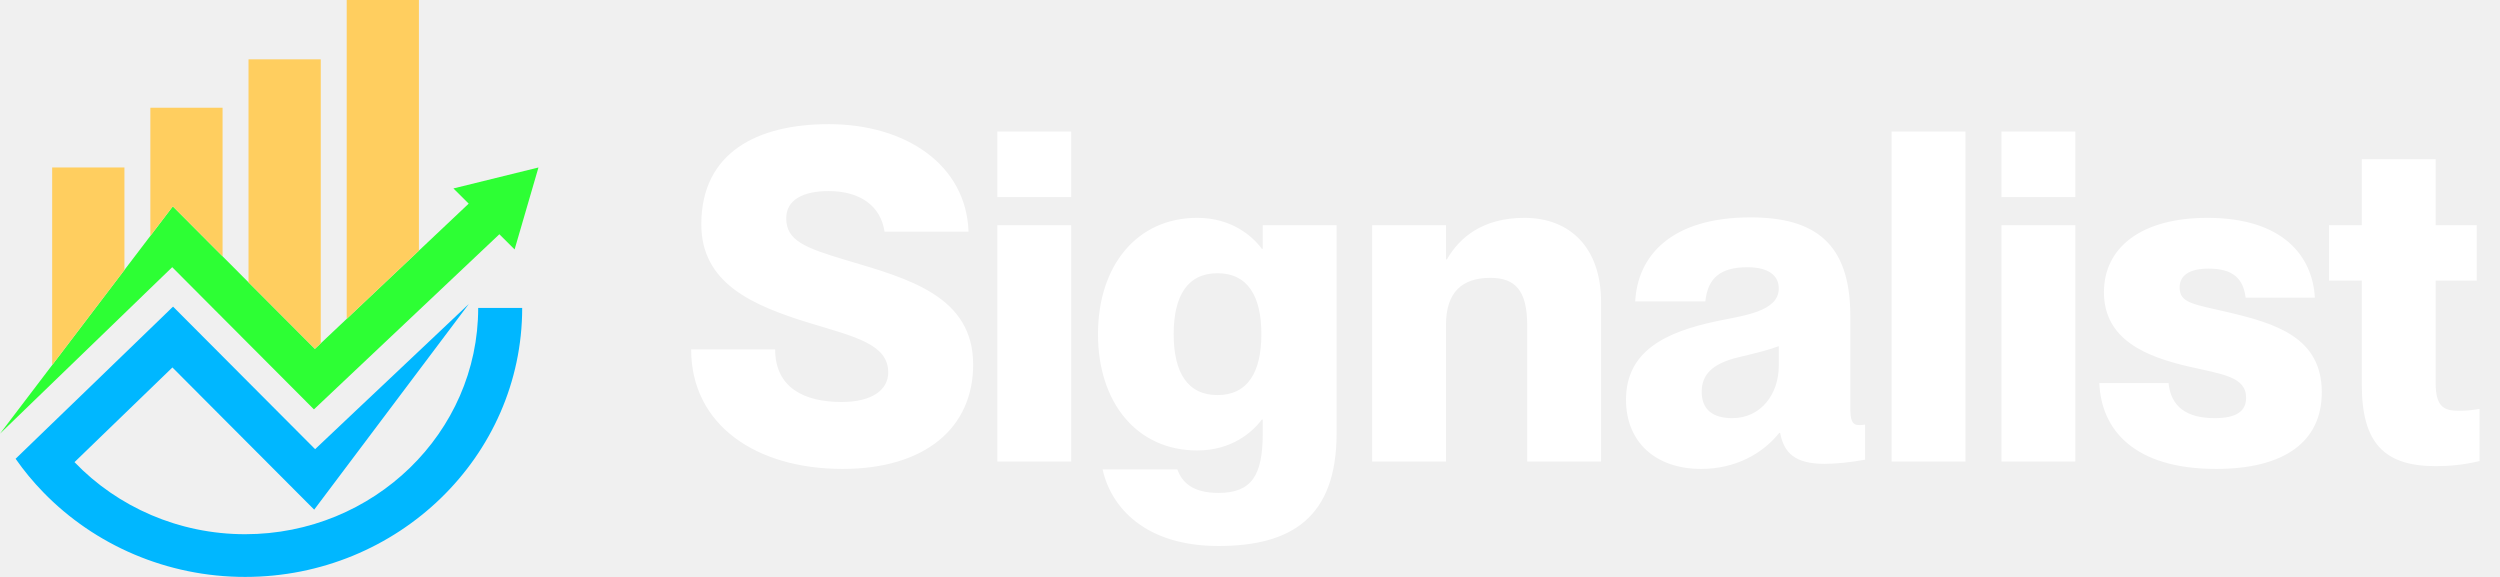
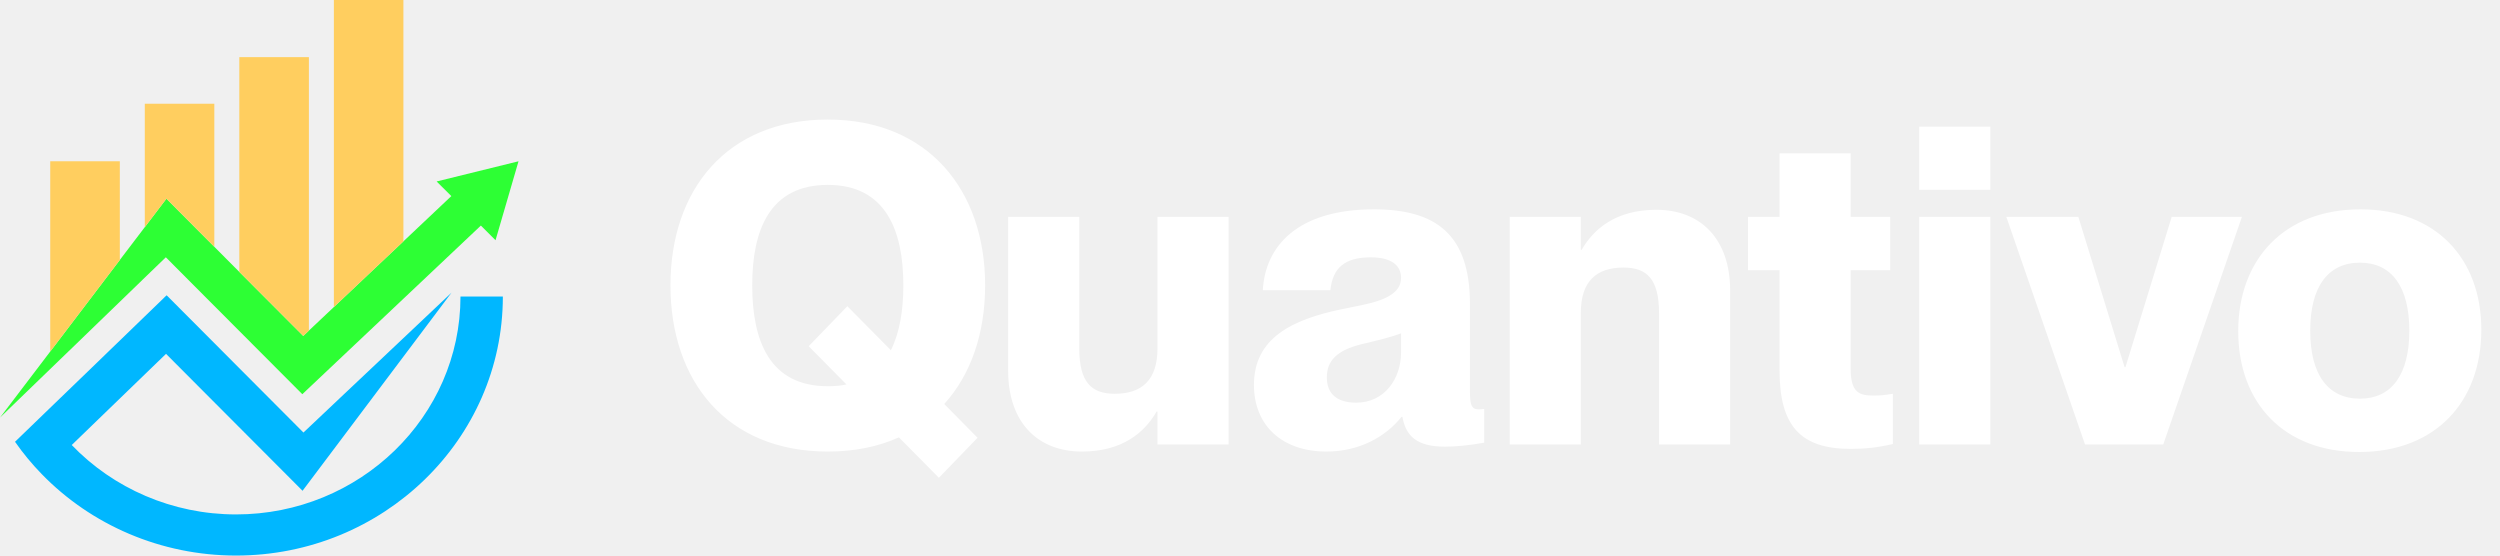
- <svg xmlns="http://www.w3.org/2000/svg" width="130" height="30" viewBox="0 0 130 30" fill="none">
-   <path d="M28 8.709L26.759 12.971L25.967 12.181L21.784 16.132L18.781 18.968L16.325 21.287L14.013 18.968L12.923 17.875L11.574 16.521L11.169 16.116L8.955 13.893L8.104 14.715L7.819 14.99L6.47 16.296L5.117 17.604L3.724 18.95L3.705 18.968L1.711 20.895L0 22.55L2.724 18.968L6.47 14.039L7.819 12.266L8.986 10.73L11.574 13.328L12.68 14.439L12.923 14.681L16.375 18.142L16.68 17.853L18.029 16.58L18.628 16.014L20.372 14.366L21.784 13.033L24.372 10.589L23.578 9.799L28 8.709Z" fill="#2DFF34" />
+ <svg xmlns="http://www.w3.org/2000/svg" width="135" height="30" viewBox="0 0 135 30" fill="none">
+   <path d="M28 8.709L26.759 12.971L25.967 12.181L21.784 16.132L18.781 18.968L16.325 21.287L14.013 18.968L12.923 17.875L11.574 16.521L11.169 16.116L8.955 13.893L8.104 14.715L7.819 14.99L6.47 16.296L5.117 17.604L3.724 18.951L3.705 18.968L1.711 20.895L0 22.55L2.724 18.968L6.47 14.039L7.819 12.266L8.986 10.73L11.574 13.328L12.68 14.439L12.923 14.682L16.375 18.142L16.68 17.853L18.029 16.58L18.628 16.014L20.372 14.366L21.784 13.033L24.372 10.589L23.578 9.799L28 8.709Z" fill="#2DFF34" />
  <path d="M6.47 8.709V14.039L2.724 18.968H2.713V8.709H6.47Z" fill="#FFCE5F" />
-   <path d="M27.154 16.014C27.154 23.726 20.692 30 12.745 30C8.69 30 4.918 28.346 2.252 25.599C1.726 25.059 1.244 24.477 0.811 23.856L2.467 22.256L5.13 19.686L5.871 18.968L6.47 18.39L7.819 17.085L8.117 16.797L8.821 16.116L8.934 16.003L8.936 16.005L8.999 15.945L11.574 18.528L12.693 19.652L16.386 23.357L18.639 21.227L20.385 19.58L21.032 18.968L21.784 18.258L24.383 15.802L16.338 26.502L11.18 21.33L8.966 19.108L8.117 19.928L5.13 22.816L3.874 24.031C6.119 26.37 9.311 27.779 12.745 27.779C19.429 27.779 24.866 22.502 24.866 16.014H27.154V16.014Z" fill="#00B7FF" />
+   <path d="M27.154 16.014C27.154 23.726 20.692 30 12.745 30C8.69 30 4.918 28.346 2.252 25.599C1.726 25.059 1.244 24.477 0.811 23.856L2.467 22.256L5.13 19.686L5.871 18.968L6.47 18.39L7.819 17.084L8.117 16.797L8.821 16.116L8.934 16.003L8.936 16.005L8.999 15.945L11.574 18.528L12.693 19.652L16.386 23.357L18.639 21.227L20.385 19.58L21.032 18.968L21.784 18.258L24.383 15.802L16.338 26.502L11.18 21.33L8.966 19.108L8.117 19.928L5.13 22.816L3.874 24.031C6.119 26.37 9.311 27.779 12.745 27.779C19.429 27.779 24.866 22.502 24.866 16.014H27.154V16.014Z" fill="#00B7FF" />
  <path d="M11.574 5.603V13.328L8.986 10.73L7.819 12.266V5.603H11.574Z" fill="#FFCE5F" />
  <path d="M16.68 3.086V17.853L16.375 18.142L12.923 14.682V3.086H16.68Z" fill="#FFCE5F" />
  <path d="M21.784 0V13.033L20.372 14.366L18.628 16.014L18.029 16.58V0H21.784Z" fill="#FFCE5F" />
-   <path d="M43.812 24.384C39.324 24.384 35.94 22.104 35.94 18.168H40.308C40.308 20.16 41.82 20.904 43.764 20.904C45.372 20.904 46.188 20.256 46.188 19.368C46.188 17.904 44.484 17.52 42.108 16.8C39.132 15.888 36.468 14.736 36.468 11.664C36.468 7.92 39.396 6.456 43.092 6.456C47.1 6.456 50.244 8.568 50.364 12.048H45.996C45.804 10.728 44.748 9.936 43.092 9.936C41.796 9.936 40.884 10.368 40.884 11.352C40.884 12.504 41.844 12.888 44.028 13.536C47.268 14.496 50.604 15.408 50.604 18.96C50.604 22.248 48.108 24.384 43.812 24.384ZM55.702 10.248H51.862V6.84H55.702V10.248ZM55.702 24H51.862V11.712H55.702V24ZM65.663 12.936V11.712H69.503V22.536C69.503 26.928 67.127 28.392 63.359 28.392C59.543 28.392 57.767 26.376 57.335 24.408H61.223C61.463 25.08 62.015 25.632 63.359 25.632C65.087 25.632 65.663 24.72 65.663 22.536V21.816H65.615C65.135 22.464 64.055 23.424 62.255 23.424C59.111 23.424 57.095 20.928 57.095 17.376C57.095 13.824 59.111 11.328 62.255 11.328C64.055 11.328 65.135 12.288 65.615 12.936H65.663ZM63.311 20.544C64.871 20.544 65.591 19.368 65.591 17.376C65.591 15.384 64.871 14.208 63.311 14.208C61.751 14.208 61.031 15.384 61.031 17.376C61.031 19.368 61.751 20.544 63.311 20.544ZM79.271 11.328C81.647 11.328 83.255 12.888 83.255 15.696V24H79.415V16.92C79.415 15.072 78.767 14.448 77.495 14.448C76.031 14.448 75.191 15.192 75.191 16.896V24H71.351V11.712H75.191V13.488H75.239C75.887 12.36 77.087 11.328 79.271 11.328ZM88.464 24.384C86.064 24.384 84.552 22.968 84.552 20.784C84.552 18.24 86.64 17.256 89.256 16.704C90.6 16.416 92.496 16.224 92.496 15C92.496 14.328 91.968 13.896 90.864 13.896C89.448 13.896 88.8 14.472 88.68 15.672H85.032C85.152 13.32 86.88 11.304 91.032 11.304C94.368 11.304 96.216 12.648 96.216 16.416V21.168C96.216 21.816 96.288 22.104 96.672 22.104C96.768 22.104 96.84 22.104 96.984 22.08V23.904C96.216 24.048 95.424 24.12 94.872 24.12C93.336 24.12 92.76 23.544 92.568 22.512H92.52C91.656 23.592 90.24 24.384 88.464 24.384ZM90.072 21.744C91.608 21.744 92.496 20.448 92.496 19.032V18C91.992 18.192 91.416 18.336 90.408 18.576C88.992 18.912 88.488 19.512 88.488 20.376C88.488 21.312 89.088 21.744 90.072 21.744ZM102.203 24H98.363V6.84H102.203V24ZM107.916 10.248H104.076V6.84H107.916V10.248ZM107.916 24H104.076V11.712H107.916V24ZM115.237 24.384C110.941 24.384 109.261 22.32 109.165 19.92H112.765C112.885 21.144 113.701 21.744 115.165 21.744C116.293 21.744 116.797 21.384 116.797 20.688C116.797 19.584 115.573 19.464 113.797 19.056C111.637 18.552 109.405 17.688 109.405 15.192C109.405 12.888 111.325 11.328 114.781 11.328C118.717 11.328 120.253 13.32 120.373 15.48H116.773C116.653 14.496 116.125 13.968 114.853 13.968C113.797 13.968 113.341 14.352 113.341 14.952C113.341 15.768 114.061 15.816 115.909 16.248C118.333 16.824 120.733 17.544 120.733 20.4C120.733 22.968 118.789 24.384 115.237 24.384ZM127.902 21.36C128.262 21.36 128.478 21.336 128.934 21.264V23.976C128.118 24.168 127.422 24.24 126.654 24.24C123.966 24.24 122.814 23.016 122.814 20.016V14.592H121.11V11.712H122.814V8.28H126.654V11.712H128.79V14.592H126.654V19.92C126.654 21.24 127.158 21.36 127.902 21.36Z" fill="white" />
+   <path d="M53.197 15.408C53.197 18 52.428 20.232 50.989 21.816L52.788 23.64L50.7 25.8L48.541 23.616C47.437 24.12 46.141 24.384 44.7 24.384C39.252 24.384 36.205 20.592 36.205 15.408C36.205 10.248 39.252 6.456 44.7 6.456C50.1 6.456 53.197 10.248 53.197 15.408ZM44.7 20.856C45.06 20.856 45.397 20.832 45.709 20.76L43.669 18.696L45.757 16.536L48.108 18.912C48.589 17.952 48.781 16.728 48.781 15.408C48.781 12.432 47.821 9.984 44.7 9.984C41.556 9.984 40.62 12.432 40.62 15.408C40.62 18.408 41.556 20.856 44.7 20.856ZM62.504 18.816V11.712H66.344V24H62.504V22.224H62.456C61.807 23.352 60.608 24.384 58.423 24.384C56.047 24.384 54.44 22.824 54.44 20.016V11.712H58.279V18.792C58.279 20.64 58.928 21.264 60.2 21.264C61.663 21.264 62.504 20.52 62.504 18.816ZM71.625 24.384C69.225 24.384 67.713 22.968 67.713 20.784C67.713 18.24 69.801 17.256 72.417 16.704C73.761 16.416 75.657 16.224 75.657 15C75.657 14.328 75.129 13.896 74.025 13.896C72.609 13.896 71.961 14.472 71.841 15.672H68.193C68.313 13.32 70.041 11.304 74.193 11.304C77.529 11.304 79.377 12.648 79.377 16.416V21.168C79.377 21.816 79.449 22.104 79.833 22.104C79.929 22.104 80.001 22.104 80.145 22.08V23.904C79.377 24.048 78.585 24.12 78.033 24.12C76.497 24.12 75.921 23.544 75.729 22.512H75.681C74.817 23.592 73.401 24.384 71.625 24.384ZM73.233 21.744C74.769 21.744 75.657 20.448 75.657 19.032V18C75.153 18.192 74.577 18.336 73.569 18.576C72.153 18.912 71.649 19.512 71.649 20.376C71.649 21.312 72.249 21.744 73.233 21.744ZM89.444 11.328C91.82 11.328 93.428 12.888 93.428 15.696V24H89.588V16.92C89.588 15.072 88.94 14.448 87.668 14.448C86.204 14.448 85.364 15.192 85.364 16.896V24H81.524V11.712H85.364V13.488H85.412C86.06 12.36 87.26 11.328 89.444 11.328ZM101.184 21.36C101.544 21.36 101.76 21.336 102.216 21.264V23.976C101.4 24.168 100.704 24.24 99.936 24.24C97.248 24.24 96.096 23.016 96.096 20.016V14.592H94.392V11.712H96.096V8.28H99.936V11.712H102.072V14.592H99.936V19.92C99.936 21.24 100.44 21.36 101.184 21.36ZM107.477 10.248H103.637V6.84H107.477V10.248ZM107.477 24H103.637V11.712H107.477V24ZM116.815 24H112.591L108.343 11.712H112.231L114.727 19.824H114.775L117.271 11.712H121.063L116.815 24ZM127.392 24.408C123.336 24.408 120.864 21.768 120.864 17.88C120.864 14.016 123.336 11.304 127.464 11.304C131.52 11.304 133.992 13.944 133.992 17.808C133.992 21.696 131.52 24.408 127.392 24.408ZM127.44 21.528C129.144 21.528 130.104 20.232 130.104 17.856C130.104 15.48 129.144 14.184 127.44 14.184C125.712 14.184 124.752 15.48 124.752 17.856C124.752 20.232 125.712 21.528 127.44 21.528Z" fill="white" />
</svg>
